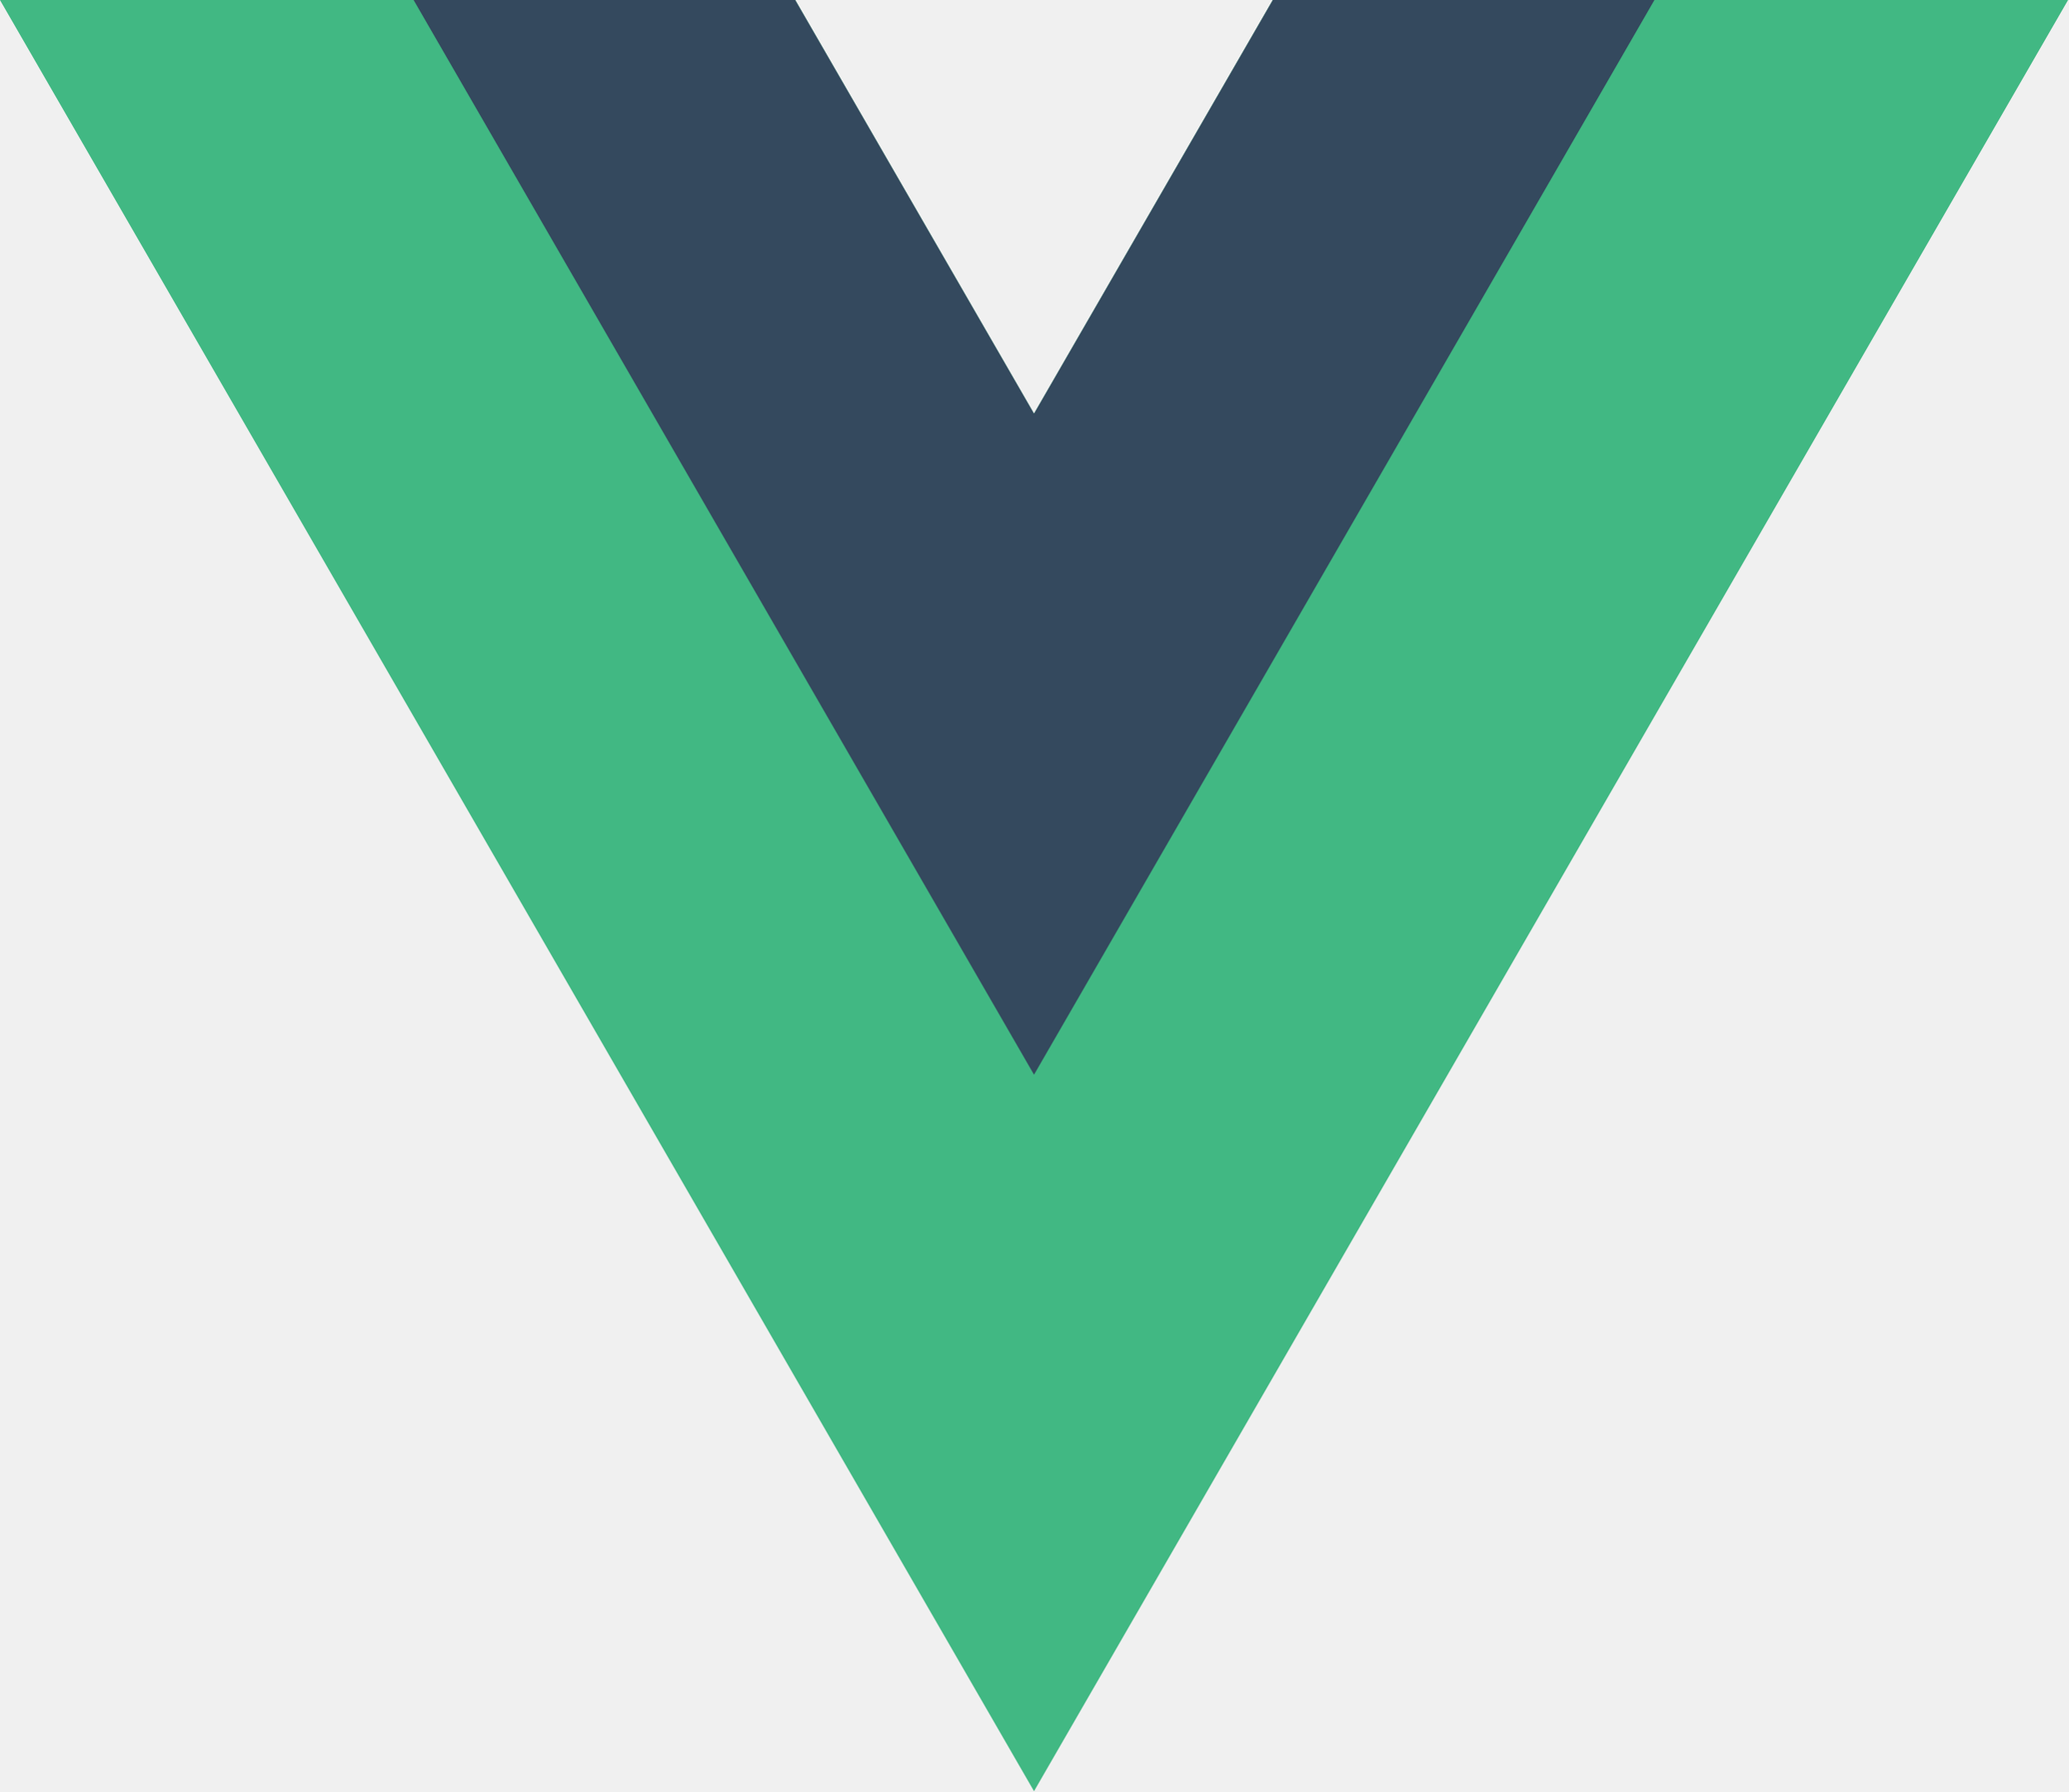
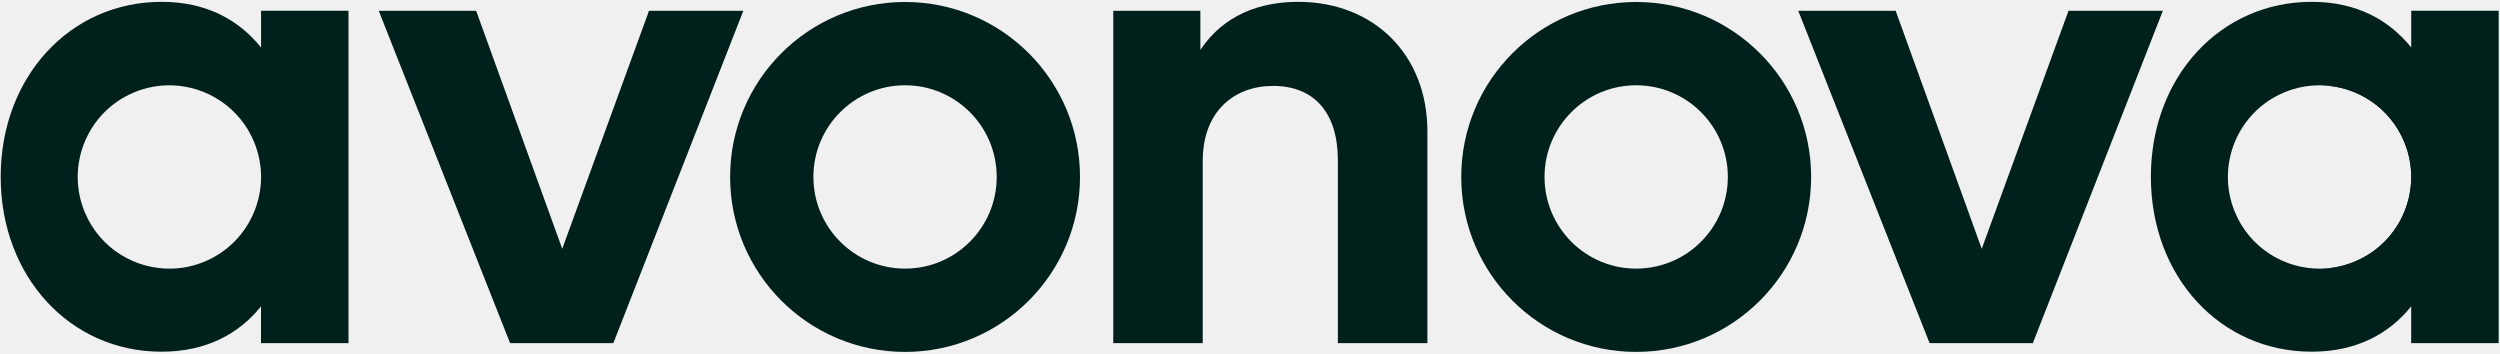
- <svg xmlns="http://www.w3.org/2000/svg" viewBox="0 0 261.76 226.69">
-   <path d="M161.096.001l-30.225 52.351L100.647.001H-.005l130.877 226.688L261.749.001z" fill="#41b883" />
-   <path d="M161.096.001l-30.225 52.351L100.647.001H52.346l78.526 136.01L209.398.001z" fill="#34495e" />
+ <svg xmlns="http://www.w3.org/2000/svg" width="862" height="122" viewBox="0 0 862 122" fill="none">
+   <g clip-path="url(#clip0_16477_8856)">
+     <path d="M813.095 90.216C808.925 91.946 804.586 92.716 800.346 92.626C800.456 92.626 800.576 92.626 800.686 92.616C804.426 92.516 808.205 91.736 811.875 90.216C828.004 83.537 835.663 65.048 828.984 48.929C824.064 37.06 812.745 29.77 800.666 29.43C800.526 29.421 800.376 29.421 800.226 29.421C812.915 29.11 825.064 36.51 830.204 48.929C836.883 65.048 829.224 83.537 813.095 90.216Z" fill="#00211B" />
+     <path d="M223.774 3.724L193.856 85.788L164.178 3.724H130.59L175.877 118.316H211.475L256.302 3.724H223.774Z" fill="#00211B" />
+     <path d="M447.599 0.633C434.59 0.633 422.041 5.013 413.891 17.192V3.713H383.854V118.315H414.701V55.499C414.701 38.24 425.701 29.621 438.95 29.621C453.009 29.621 461.298 38.72 461.298 55.279V118.305H492.166V45.34C492.176 18.732 473.618 0.633 447.599 0.633Z" fill="#00211B" />
+     <path d="M713.222 3.724L683.304 85.788L653.626 3.724H620.038L665.325 118.316H700.922L745.75 3.724H713.222Z" fill="#00211B" />
+     <path d="M312.068 0.684C278.751 0.684 251.742 27.692 251.742 61.01C251.742 94.327 278.751 121.336 312.068 121.336C345.386 121.336 372.384 94.327 372.384 61.01C372.384 27.692 345.386 0.684 312.068 0.684ZM312.068 92.618C294.619 92.618 280.46 78.458 280.46 61.01C280.46 43.561 294.619 29.402 312.068 29.402C329.517 29.402 343.666 43.561 343.666 61.01C343.666 78.458 329.517 92.618 312.068 92.618Z" fill="#00211B" />
+     <path d="M564.152 0.684C530.834 0.684 503.836 27.692 503.836 61.01C503.836 94.327 530.834 121.336 564.152 121.336C597.469 121.336 624.478 94.327 624.478 61.01C624.478 27.692 597.459 0.684 564.152 0.684ZM564.152 92.618C546.703 92.618 532.554 78.458 532.554 61.01C532.554 43.561 546.703 29.402 564.152 29.402C581.61 29.402 595.76 43.561 595.76 61.01C595.76 78.458 581.61 92.618 564.152 92.618Z" fill="#00211B" />
+     <path d="M90.013 3.703V16.362C82.433 7.022 71.434 0.633 55.715 0.633C24.127 0.633 0.239 26.541 0.239 60.959C0.239 95.367 24.127 121.275 55.695 121.265C71.434 121.265 82.543 114.875 89.993 105.646V118.305H120.161V3.703H90.013ZM70.494 90.217C66.825 91.737 63.045 92.517 59.305 92.617C46.576 92.987 34.367 85.587 29.207 73.118C22.527 56.989 30.177 38.5 46.306 31.821C50.556 30.061 54.975 29.301 59.285 29.431C71.364 29.771 82.683 37.06 87.603 48.93C94.283 65.049 86.623 83.537 70.494 90.217Z" fill="#00211B" />
+     <path d="M831.394 3.703V16.362C823.814 7.022 812.815 0.633 797.096 0.633C765.508 0.633 741.62 26.541 741.62 60.959C741.62 95.367 765.508 121.275 797.076 121.265C812.815 121.265 823.924 114.875 831.374 105.646V118.305H861.542V3.703H831.394ZM800.176 92.627C787.627 92.787 775.678 85.417 770.588 73.118C763.908 56.989 771.558 38.5 787.687 31.821C791.756 30.131 795.976 29.371 800.116 29.421H800.226C800.376 29.421 800.526 29.421 800.666 29.431C812.745 29.771 824.064 37.06 828.984 48.93C835.664 65.049 828.004 83.537 811.875 90.217C808.205 91.737 804.426 92.517 800.686 92.617C800.576 92.627 800.456 92.627 800.346 92.627H800.176Z" fill="#00211B" />
+   </g>
+   <defs>
+     <clipPath id="clip0_16477_8856">
+       <rect width="861.303" height="120.702" fill="white" transform="translate(0.239014 0.632812)" />
+     </clipPath>
+   </defs>
</svg>
